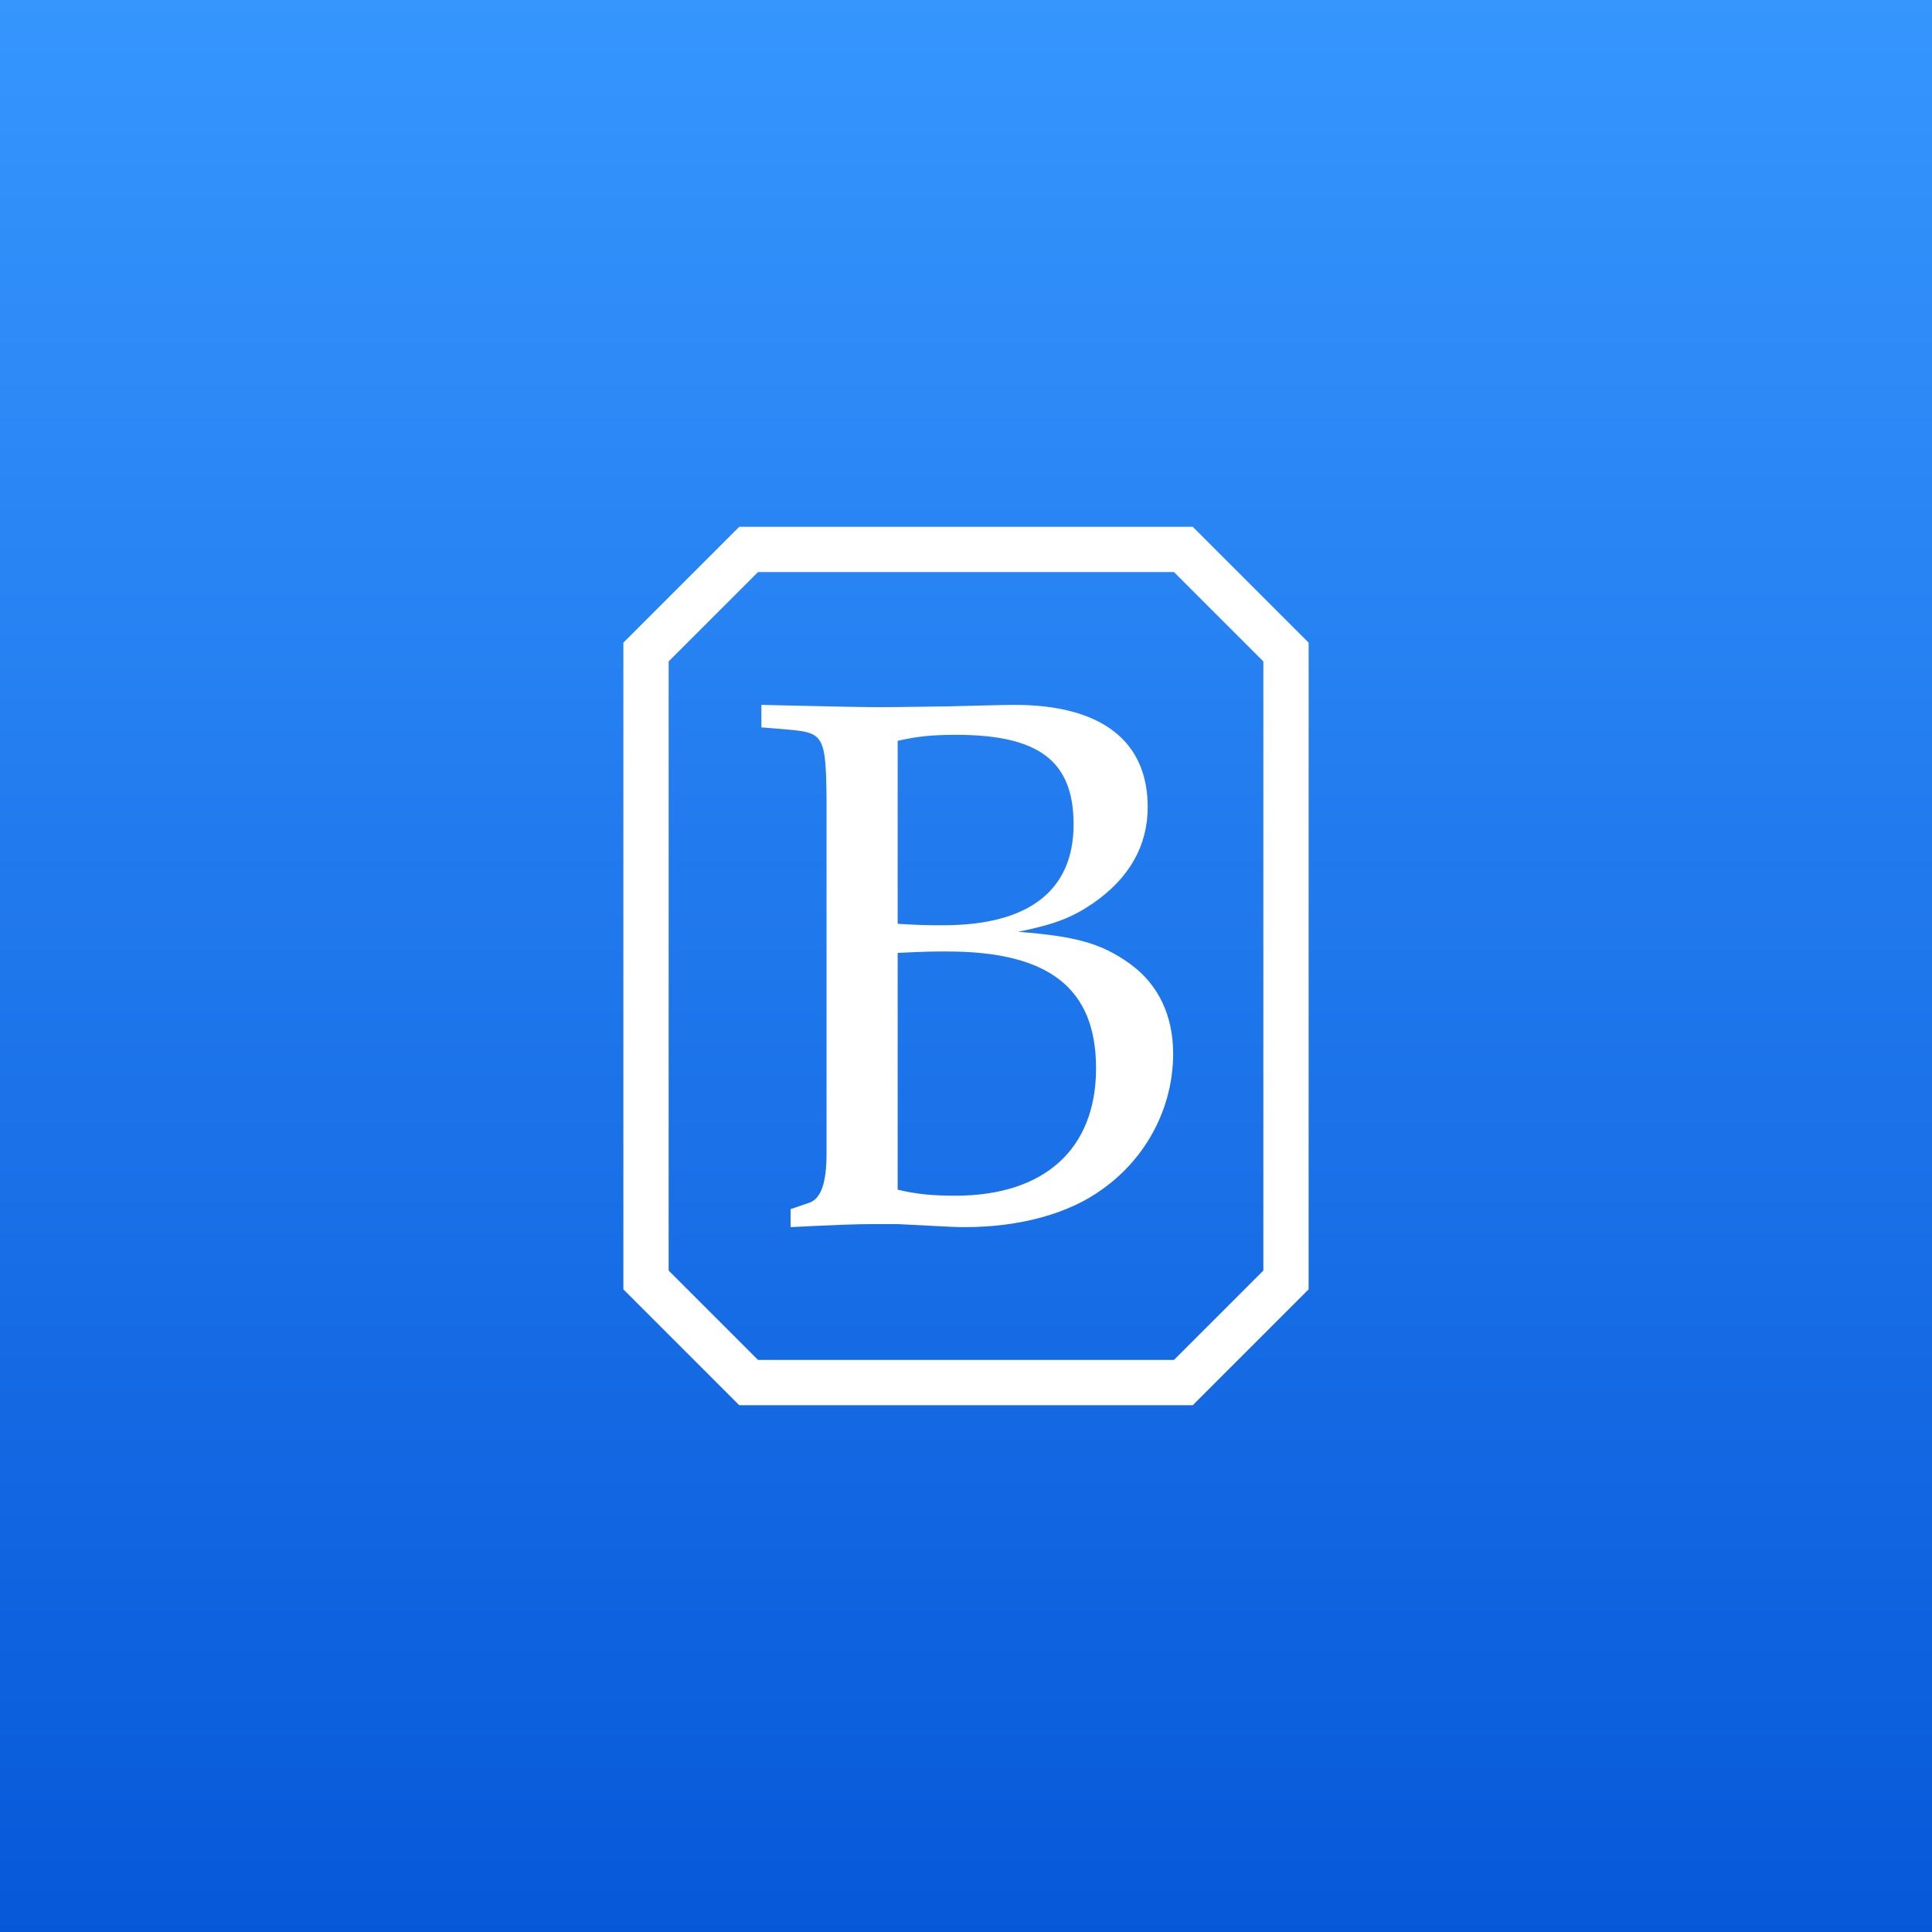
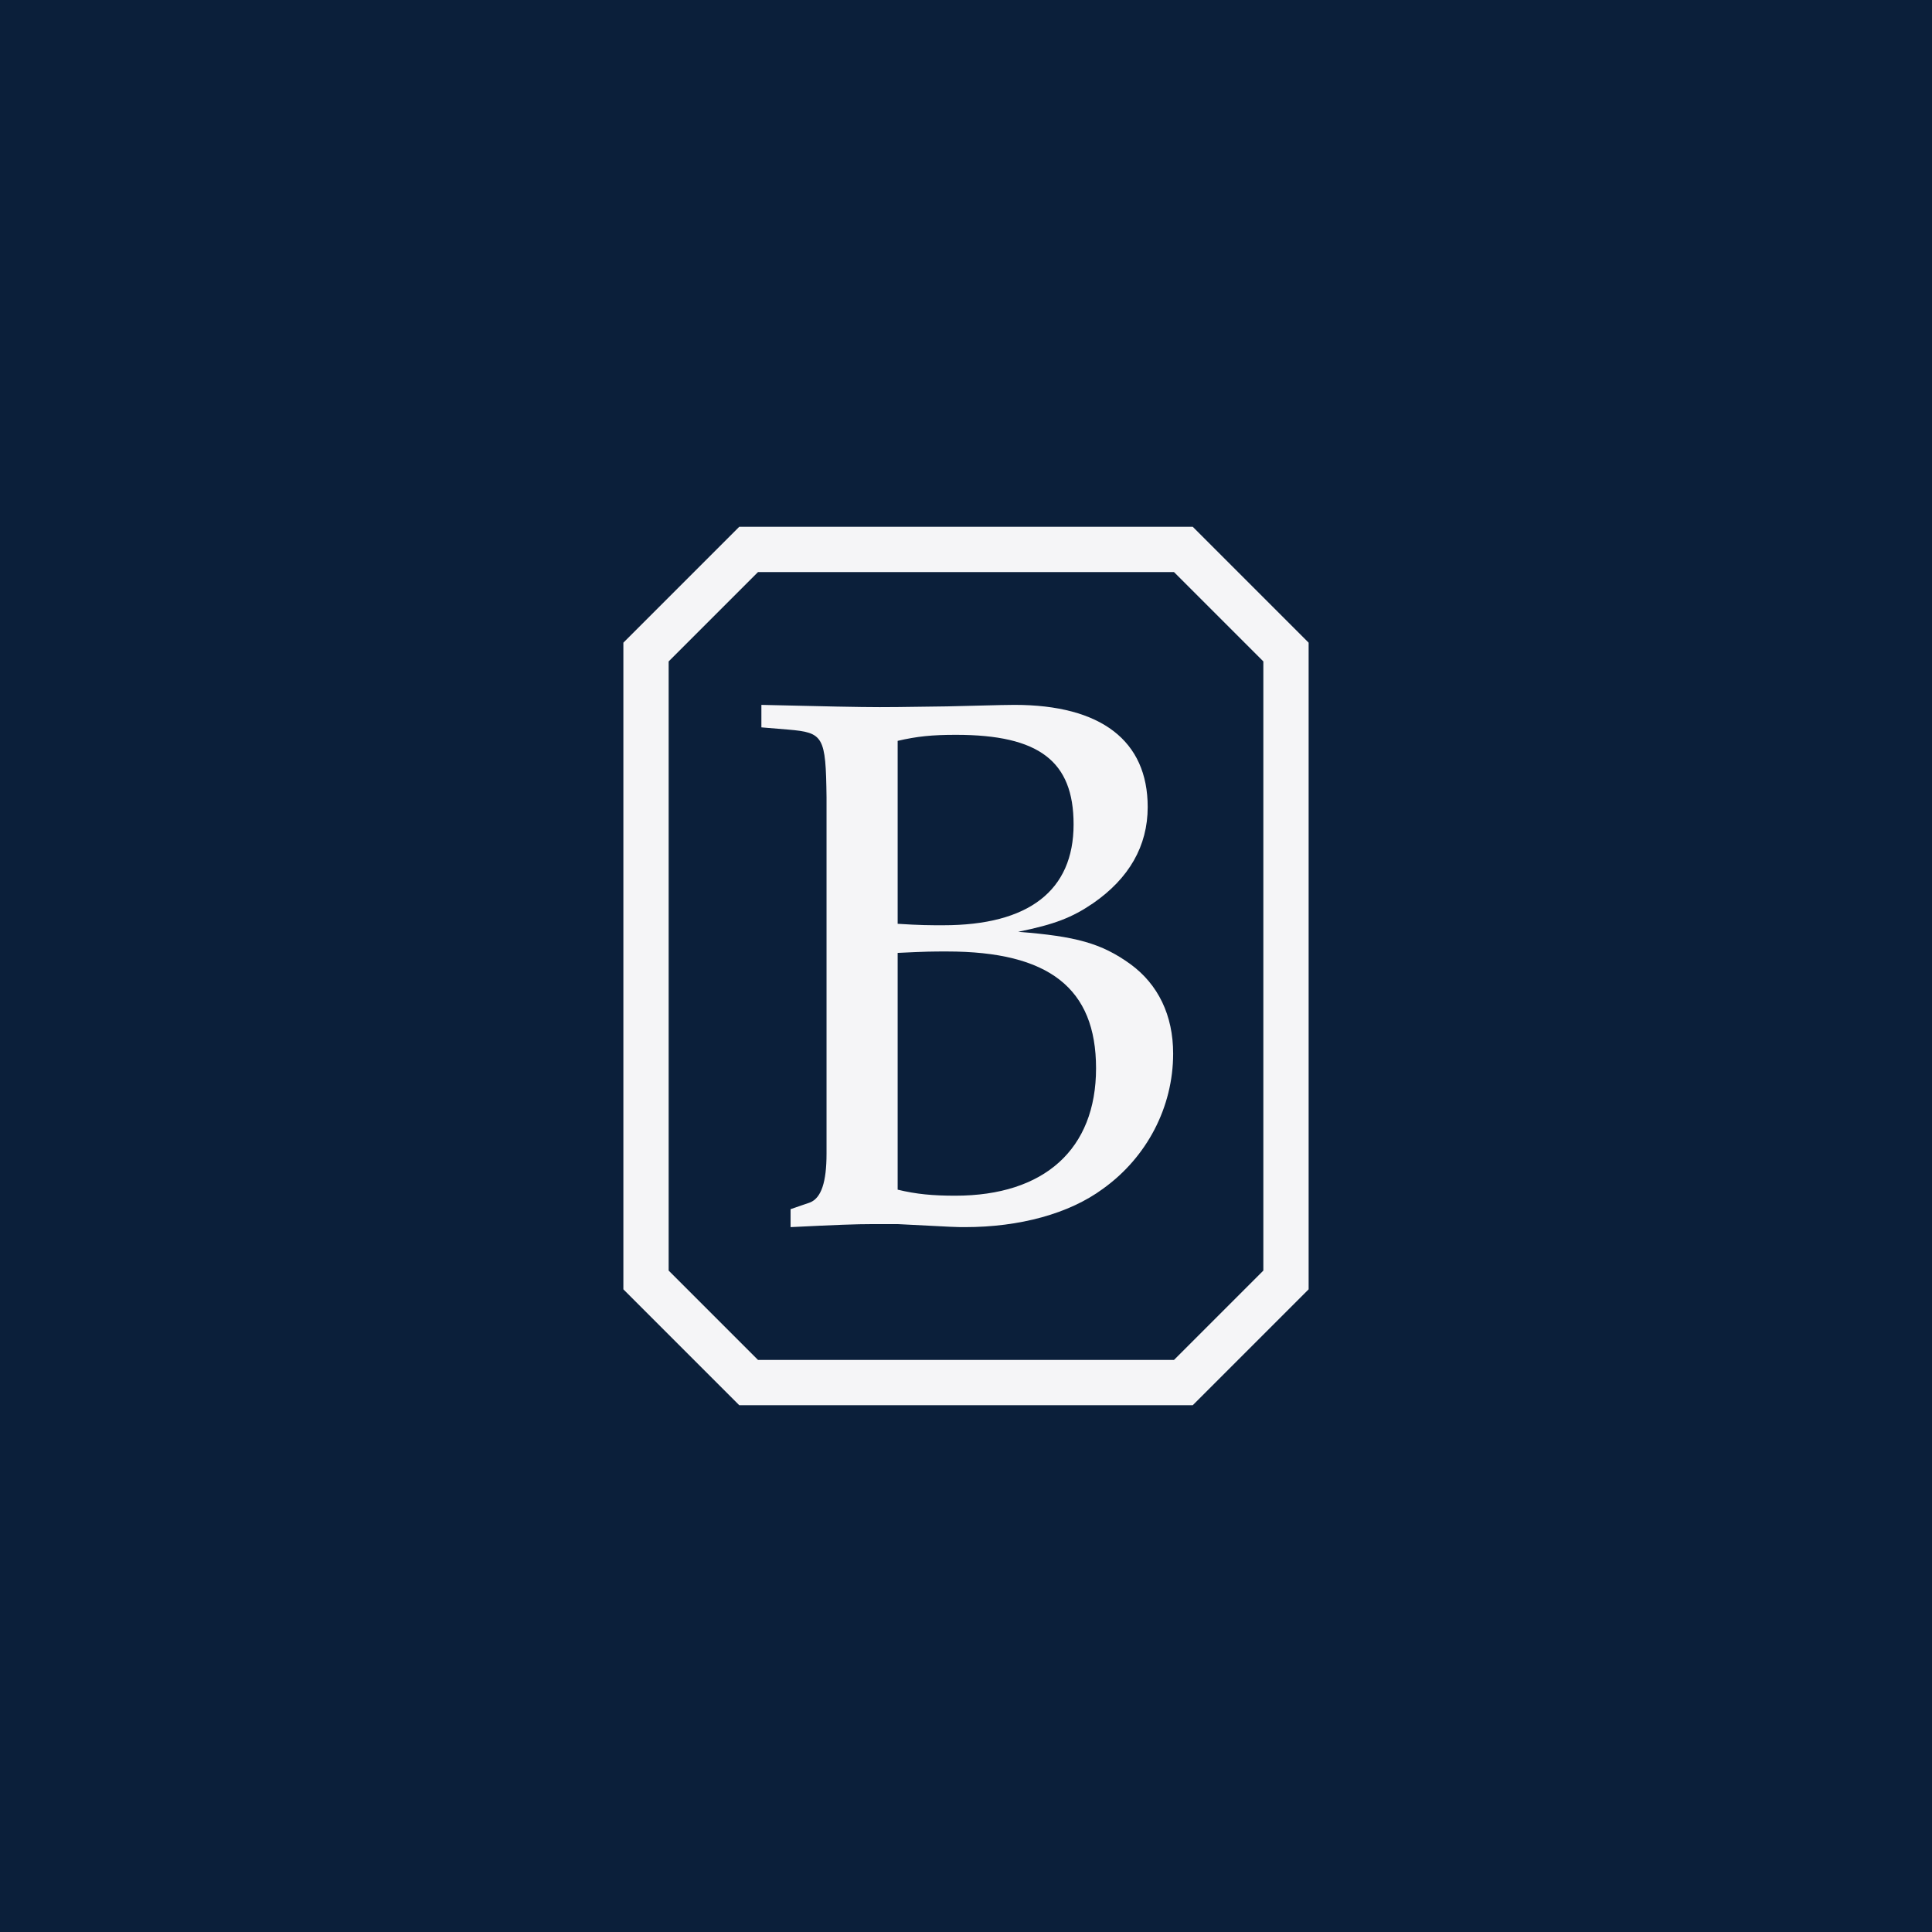
<svg xmlns="http://www.w3.org/2000/svg" width="512" height="512" viewBox="0 0 512 512">
-   <defs>
-     <linearGradient id="g" x1="0" y1="0" x2="0" y2="1">
-       <stop offset="0" stop-color="#3696fe" />
-       <stop offset="1" stop-color="#0758d9" />
-     </linearGradient>
-   </defs>
-   <rect width="512" height="512" fill="url(#g)" />
+   <rect width="512" height="512" fill="#0b1f3a" />
  <g transform="translate(256 256) scale(0.80) translate(-256 -256)">
-     <path d="M184 118 L328 118 L362 152 L362 360 L328 394 L184 394 L150 360 L150 152 Z" fill="none" stroke="#FFFFFF" stroke-width="15" stroke-linejoin="miter" />
-     <path d="M16.11 -4.95 L16.11 1.00 C31.23 0.25 37.69 0.00 43.39 0.00 L51.58 0.00 C70.67 1.00 70.92 1.00 73.89 1.00 C92.00 1.00 108.38 -3.45 119.53 -11.66 C134.16 -22.11 142.84 -38.80 142.84 -56.47 C142.84 -69.17 137.88 -79.39 128.70 -86.11 C119.03 -93.08 110.59 -95.33 91.50 -96.83 C103.66 -99.31 109.36 -101.55 116.31 -106.28 C128.20 -114.50 134.41 -125.22 134.41 -138.16 C134.41 -160.08 119.03 -172.00 90.27 -172.00 C88.03 -172.00 88.03 -172.00 67.94 -171.50 C49.84 -171.25 49.84 -171.25 45.62 -171.25 C38.92 -171.25 27.52 -171.50 6.44 -172.00 L6.44 -164.55 L15.38 -163.81 C27.03 -162.81 27.77 -161.58 28.02 -141.41 L28.02 -23.36 C28.02 -13.89 26.28 -8.67 22.56 -7.17 Z M51.58 -89.84 C61.25 -90.31 62.98 -90.31 67.94 -90.31 C101.67 -90.31 117.30 -78.16 117.30 -51.61 C117.30 -24.84 100.19 -9.41 70.67 -9.41 C63.23 -9.41 57.78 -9.91 51.58 -11.41 Z M51.58 -160.08 C58.03 -161.58 62.98 -162.08 70.92 -162.08 C98.45 -162.08 109.86 -153.34 109.86 -132.41 C109.86 -110.47 94.98 -99.00 66.70 -99.00 C62.23 -99.00 59.02 -99.00 51.58 -99.48 Z M152.00 0.00" fill="#FFFFFF" transform="translate(181.78 341.50)" />
+     <path d="M184 118 L328 118 L362 152 L362 360 L328 394 L184 394 L150 360 L150 152 Z" fill="none" stroke="#F5F5F7" stroke-width="15" stroke-linejoin="miter" />
+     <path d="M16.11 -4.95 L16.11 1.00 C31.23 0.25 37.69 0.00 43.39 0.00 L51.58 0.00 C70.67 1.00 70.92 1.00 73.89 1.00 C92.00 1.00 108.38 -3.45 119.53 -11.66 C134.16 -22.11 142.84 -38.80 142.84 -56.47 C142.84 -69.17 137.88 -79.39 128.70 -86.11 C119.03 -93.08 110.59 -95.33 91.50 -96.83 C103.66 -99.31 109.36 -101.55 116.31 -106.28 C128.20 -114.50 134.41 -125.22 134.41 -138.16 C134.41 -160.08 119.03 -172.00 90.27 -172.00 C88.03 -172.00 88.03 -172.00 67.94 -171.50 C49.84 -171.25 49.84 -171.25 45.62 -171.25 C38.92 -171.25 27.52 -171.50 6.44 -172.00 L6.44 -164.55 L15.38 -163.81 C27.03 -162.81 27.77 -161.58 28.02 -141.41 L28.02 -23.36 C28.02 -13.89 26.28 -8.67 22.56 -7.17 Z M51.58 -89.84 C61.25 -90.31 62.98 -90.31 67.94 -90.31 C101.67 -90.31 117.30 -78.16 117.30 -51.61 C117.30 -24.84 100.19 -9.41 70.67 -9.41 C63.23 -9.41 57.78 -9.91 51.58 -11.41 Z M51.58 -160.08 C58.03 -161.58 62.98 -162.08 70.92 -162.08 C98.45 -162.08 109.86 -153.34 109.86 -132.41 C109.86 -110.47 94.98 -99.00 66.70 -99.00 C62.23 -99.00 59.02 -99.00 51.58 -99.48 Z M152.00 0.00" fill="#F5F5F7" transform="translate(181.78 341.50)" />
  </g>
</svg>
